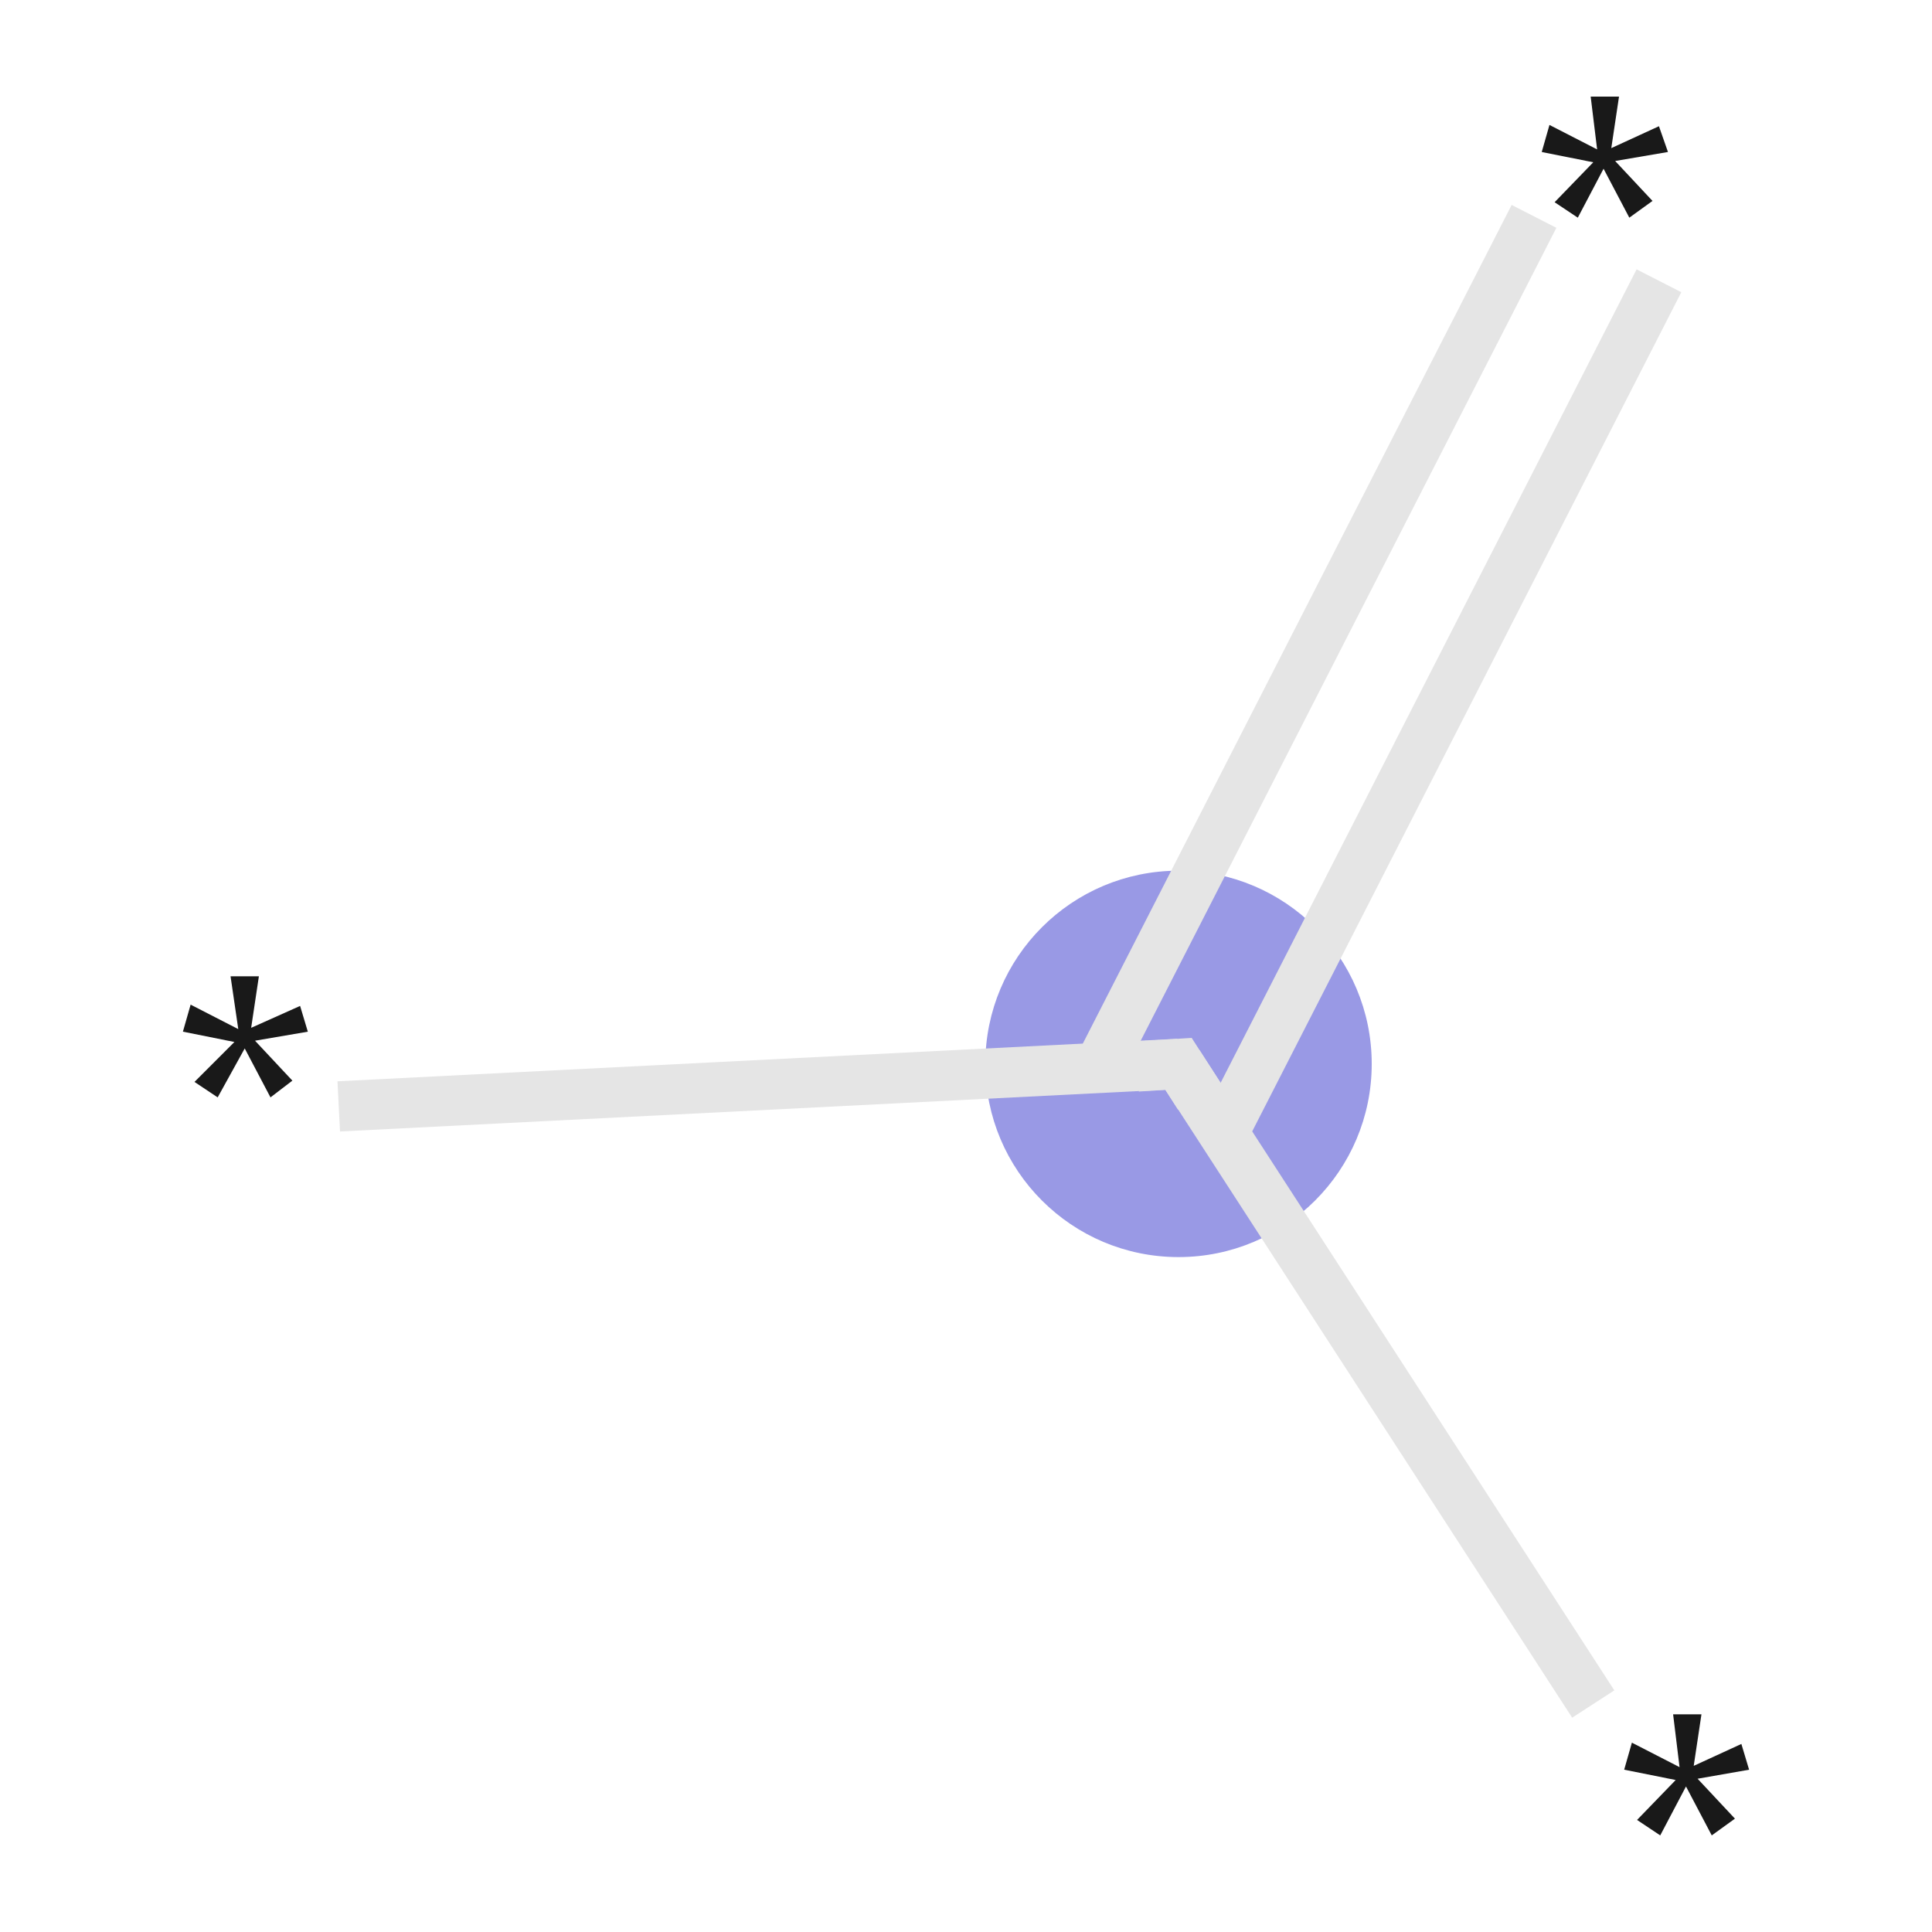
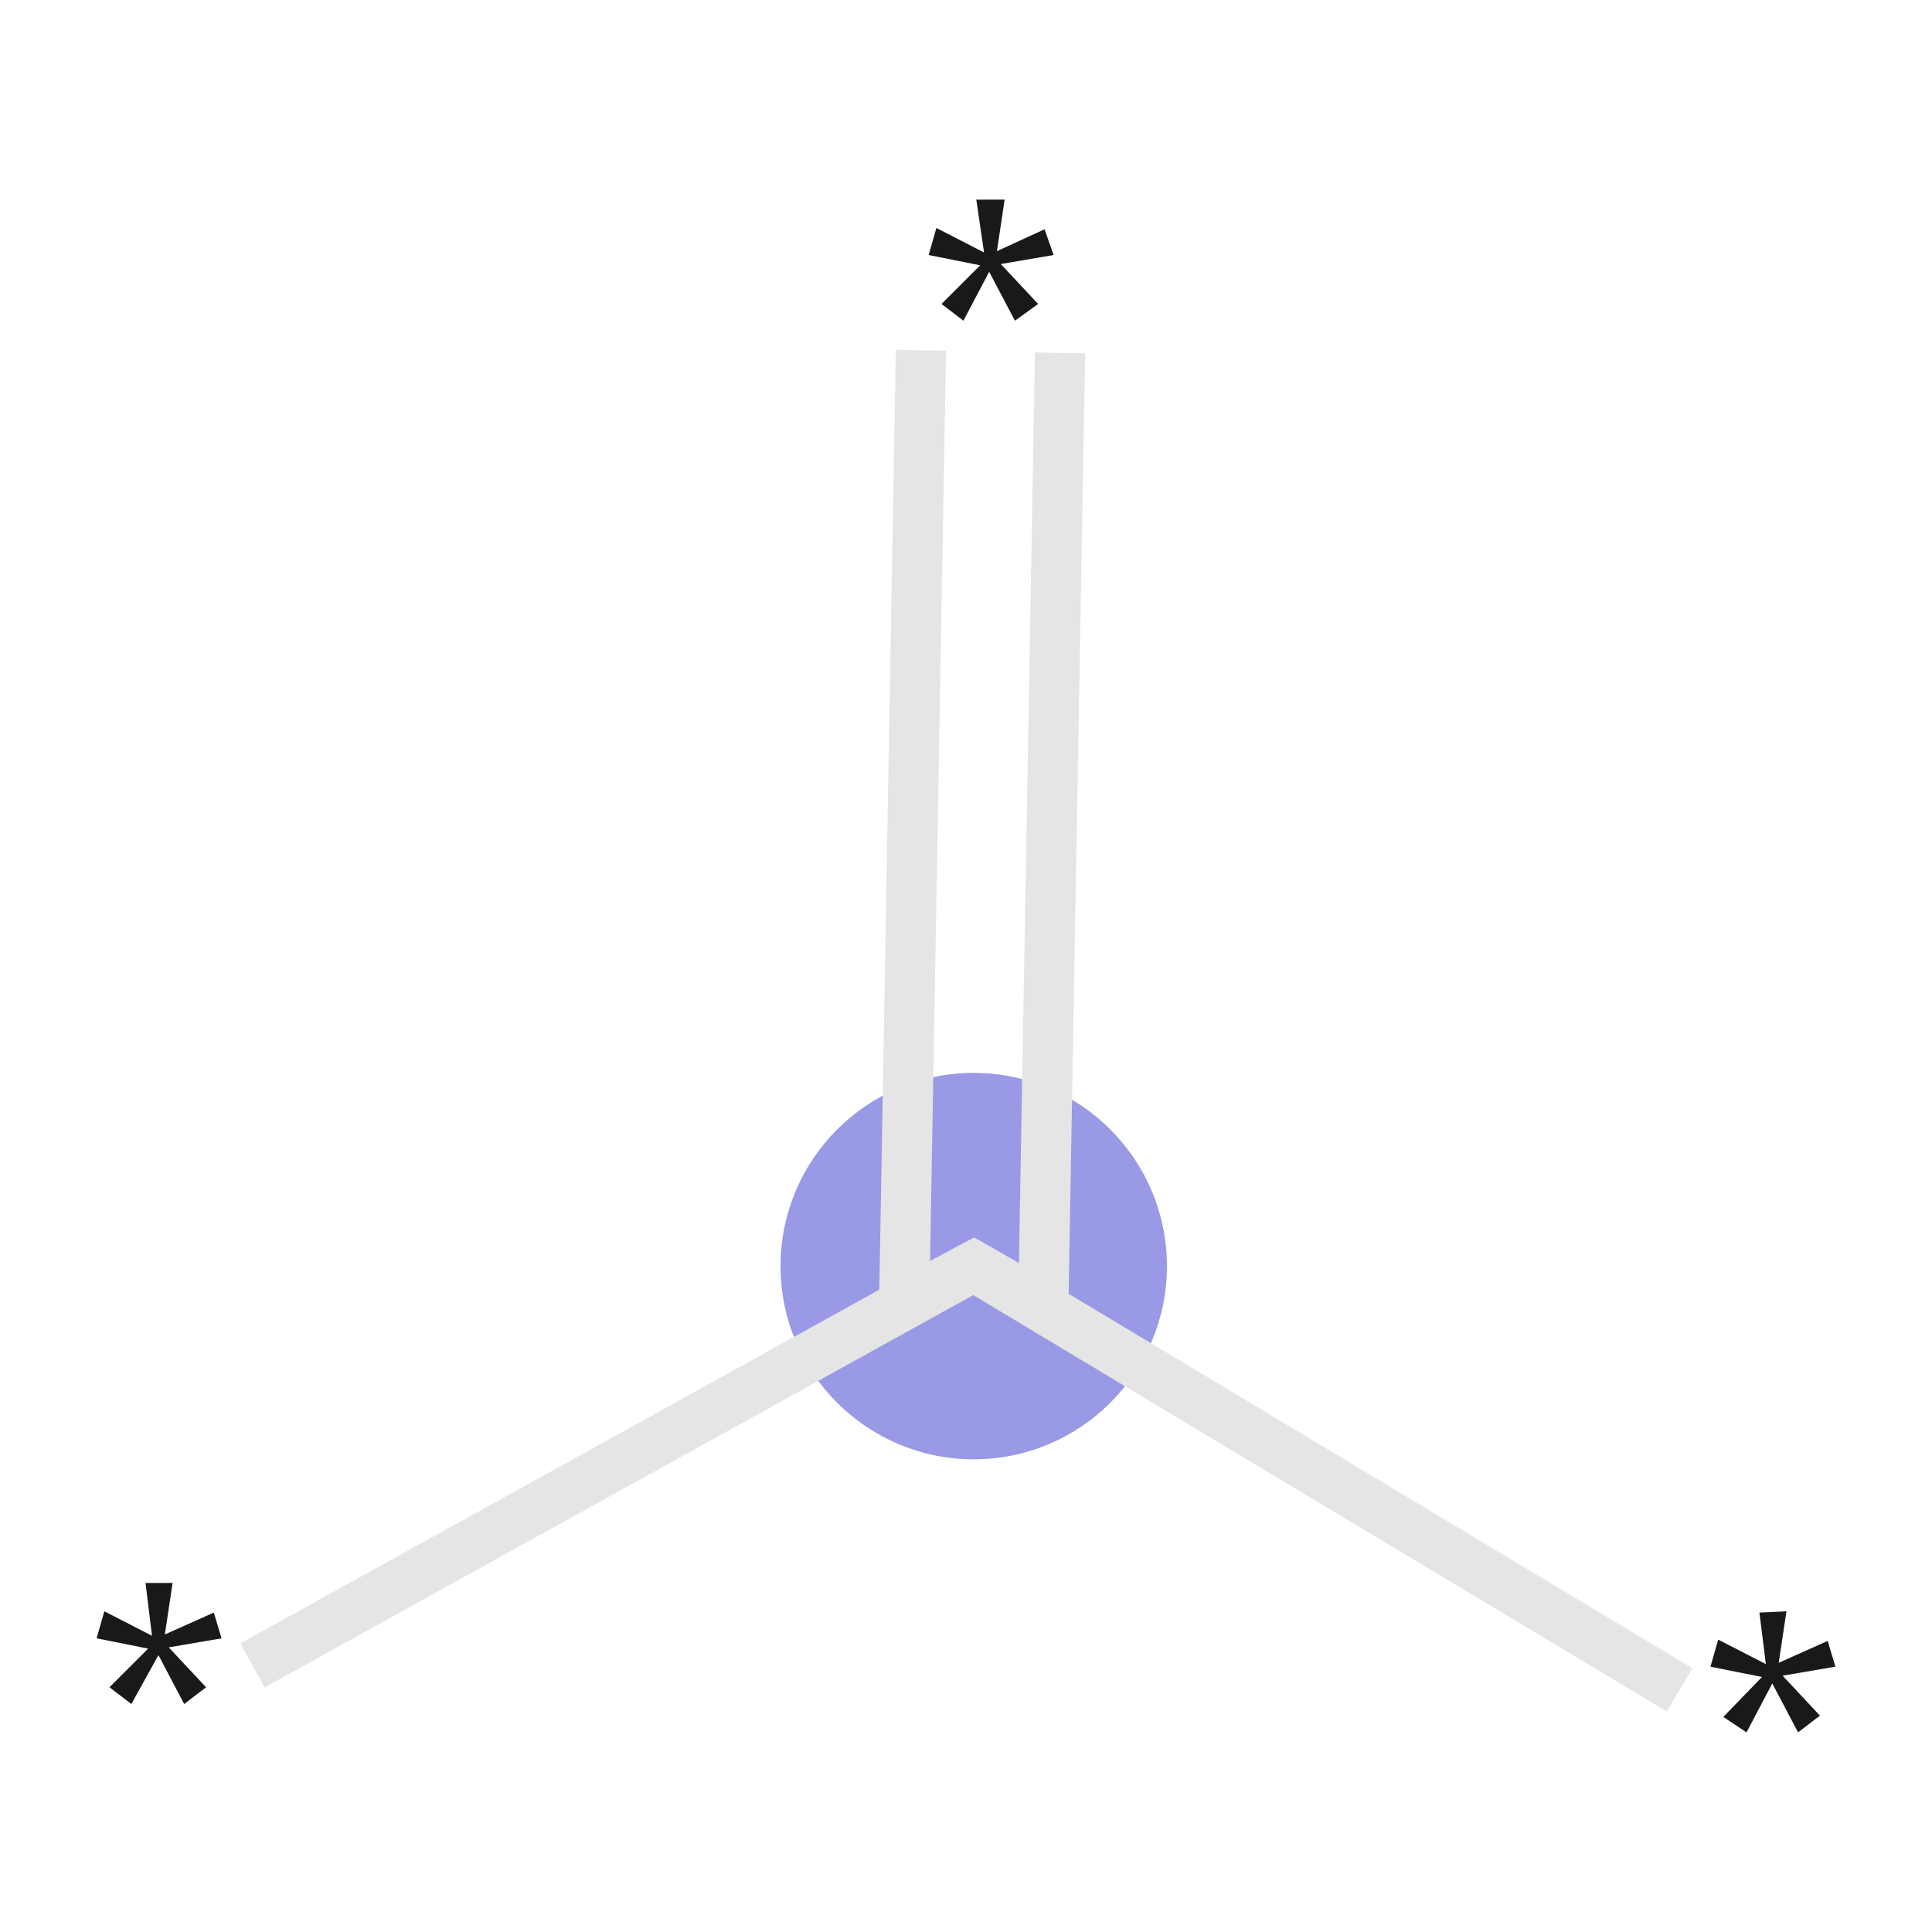
<svg xmlns="http://www.w3.org/2000/svg" version="1.1" baseProfile="full" xml:space="preserve" width="150px" height="150px" viewBox="0 0 150 150">
  <rect style="opacity:1.0;fill:#FFFFFF;stroke:none" width="150.0" height="150.0" x="0.0" y="0.0"> </rect>
-   <ellipse cx="91.5" cy="82.6" rx="14.5" ry="14.5" class="atom-1" style="fill:#9999E5;fill-rule:evenodd;stroke:#9999E5;stroke-width:1.0px;stroke-linecap:butt;stroke-linejoin:miter;stroke-opacity:1" />
-   <path class="bond-0 atom-0 atom-1" d="M 123.7,132.3 L 91.5,82.6" style="fill:none;fill-rule:evenodd;stroke:#E5E5E5;stroke-width:3.9px;stroke-linecap:butt;stroke-linejoin:miter;stroke-opacity:1" />
-   <path class="bond-1 atom-1 atom-2" d="M 91.5,82.6 L 26.3,85.9" style="fill:none;fill-rule:evenodd;stroke:#E5E5E5;stroke-width:3.9px;stroke-linecap:butt;stroke-linejoin:miter;stroke-opacity:1" />
-   <path class="bond-2 atom-1 atom-3" d="M 95.0,87.9 L 128.8,21.8" style="fill:none;fill-rule:evenodd;stroke:#E5E5E5;stroke-width:3.9px;stroke-linecap:butt;stroke-linejoin:miter;stroke-opacity:1" />
-   <path class="bond-2 atom-1 atom-3" d="M 85.3,82.9 L 119.1,16.8" style="fill:none;fill-rule:evenodd;stroke:#E5E5E5;stroke-width:3.9px;stroke-linecap:butt;stroke-linejoin:miter;stroke-opacity:1" />
-   <path d="M 93.1,85.1 L 91.5,82.6 L 88.3,82.8" style="fill:none;stroke:#E5E5E5;stroke-width:3.9px;stroke-linecap:butt;stroke-linejoin:miter;stroke-opacity:1;" />
-   <path class="atom-0" d="M 127.1 141.3 L 130.1 138.2 L 126.1 137.4 L 126.7 135.3 L 130.4 137.2 L 129.9 133.1 L 132.1 133.1 L 131.5 137.1 L 135.2 135.4 L 135.8 137.4 L 131.8 138.1 L 134.7 141.2 L 132.9 142.5 L 130.9 138.7 L 128.9 142.5 L 127.1 141.3 " fill="#191919" />
-   <path class="atom-2" d="M 15.1 84.0 L 18.2 80.9 L 14.2 80.1 L 14.8 78.0 L 18.5 79.9 L 17.9 75.8 L 20.1 75.8 L 19.5 79.8 L 23.3 78.1 L 23.9 80.1 L 19.8 80.8 L 22.7 83.9 L 21.0 85.2 L 19.0 81.4 L 16.9 85.2 L 15.1 84.0 " fill="#191919" />
-   <path class="atom-3" d="M 120.7 15.7 L 123.7 12.6 L 119.7 11.8 L 120.3 9.7 L 124.0 11.6 L 123.5 7.5 L 125.7 7.5 L 125.1 11.5 L 128.8 9.8 L 129.5 11.8 L 125.4 12.5 L 128.3 15.6 L 126.5 16.9 L 124.5 13.1 L 122.5 16.9 L 120.7 15.7 " fill="#191919" />
+   <ellipse cx="75.6" cy="98.3" rx="14.5" ry="14.5" class="atom-1" style="fill:#9999E5;fill-rule:evenodd;stroke:#9999E5;stroke-width:1.0px;stroke-linecap:butt;stroke-linejoin:miter;stroke-opacity:1" />
+   <path class="bond-0 atom-0 atom-1" d="M 19.6,129.3 L 75.6,98.3" style="fill:none;fill-rule:evenodd;stroke:#E5E5E5;stroke-width:3.9px;stroke-linecap:butt;stroke-linejoin:miter;stroke-opacity:1" />
+   <path class="bond-1 atom-1 atom-2" d="M 81.0,101.5 L 82.3,27.4" style="fill:none;fill-rule:evenodd;stroke:#E5E5E5;stroke-width:3.9px;stroke-linecap:butt;stroke-linejoin:miter;stroke-opacity:1" />
+   <path class="bond-1 atom-1 atom-2" d="M 70.2,101.3 L 71.5,27.2" style="fill:none;fill-rule:evenodd;stroke:#E5E5E5;stroke-width:3.9px;stroke-linecap:butt;stroke-linejoin:miter;stroke-opacity:1" />
+   <path class="bond-2 atom-1 atom-3" d="M 75.6,98.3 L 130.4,131.2" style="fill:none;fill-rule:evenodd;stroke:#E5E5E5;stroke-width:3.9px;stroke-linecap:butt;stroke-linejoin:miter;stroke-opacity:1" />
+   <path d="M 72.8,99.8 L 75.6,98.3 L 78.4,99.9" style="fill:none;stroke:#E5E5E5;stroke-width:3.9px;stroke-linecap:butt;stroke-linejoin:miter;stroke-opacity:1;" />
+   <path class="atom-0" d="M 8.5 131.0 L 11.5 128.0 L 7.5 127.2 L 8.1 125.1 L 11.8 127.0 L 11.3 122.9 L 13.4 122.9 L 12.8 126.9 L 16.6 125.2 L 17.2 127.2 L 13.1 127.9 L 16.0 131.0 L 14.3 132.3 L 12.3 128.5 L 10.2 132.3 L 8.5 131.0 " fill="#191919" />
+   <path class="atom-2" d="M 73.1 23.6 L 76.1 20.6 L 72.1 19.8 L 72.7 17.7 L 76.4 19.6 L 75.8 15.5 L 78.0 15.5 L 77.4 19.5 L 81.1 17.8 L 81.8 19.8 L 77.7 20.5 L 80.6 23.6 L 78.8 24.9 L 76.8 21.1 L 74.8 24.9 L 73.1 23.6 " fill="#191919" />
+   <path class="atom-3" d="M 133.8 133.3 L 136.8 130.2 L 132.8 129.4 L 133.4 127.3 L 137.1 129.2 L 136.6 125.2 L 138.7 125.1 L 138.1 129.1 L 141.9 127.4 L 142.5 129.4 L 138.4 130.1 L 141.3 133.2 L 139.6 134.5 L 137.6 130.7 L 135.6 134.5 L 133.8 133.3 " fill="#191919" />
</svg>
